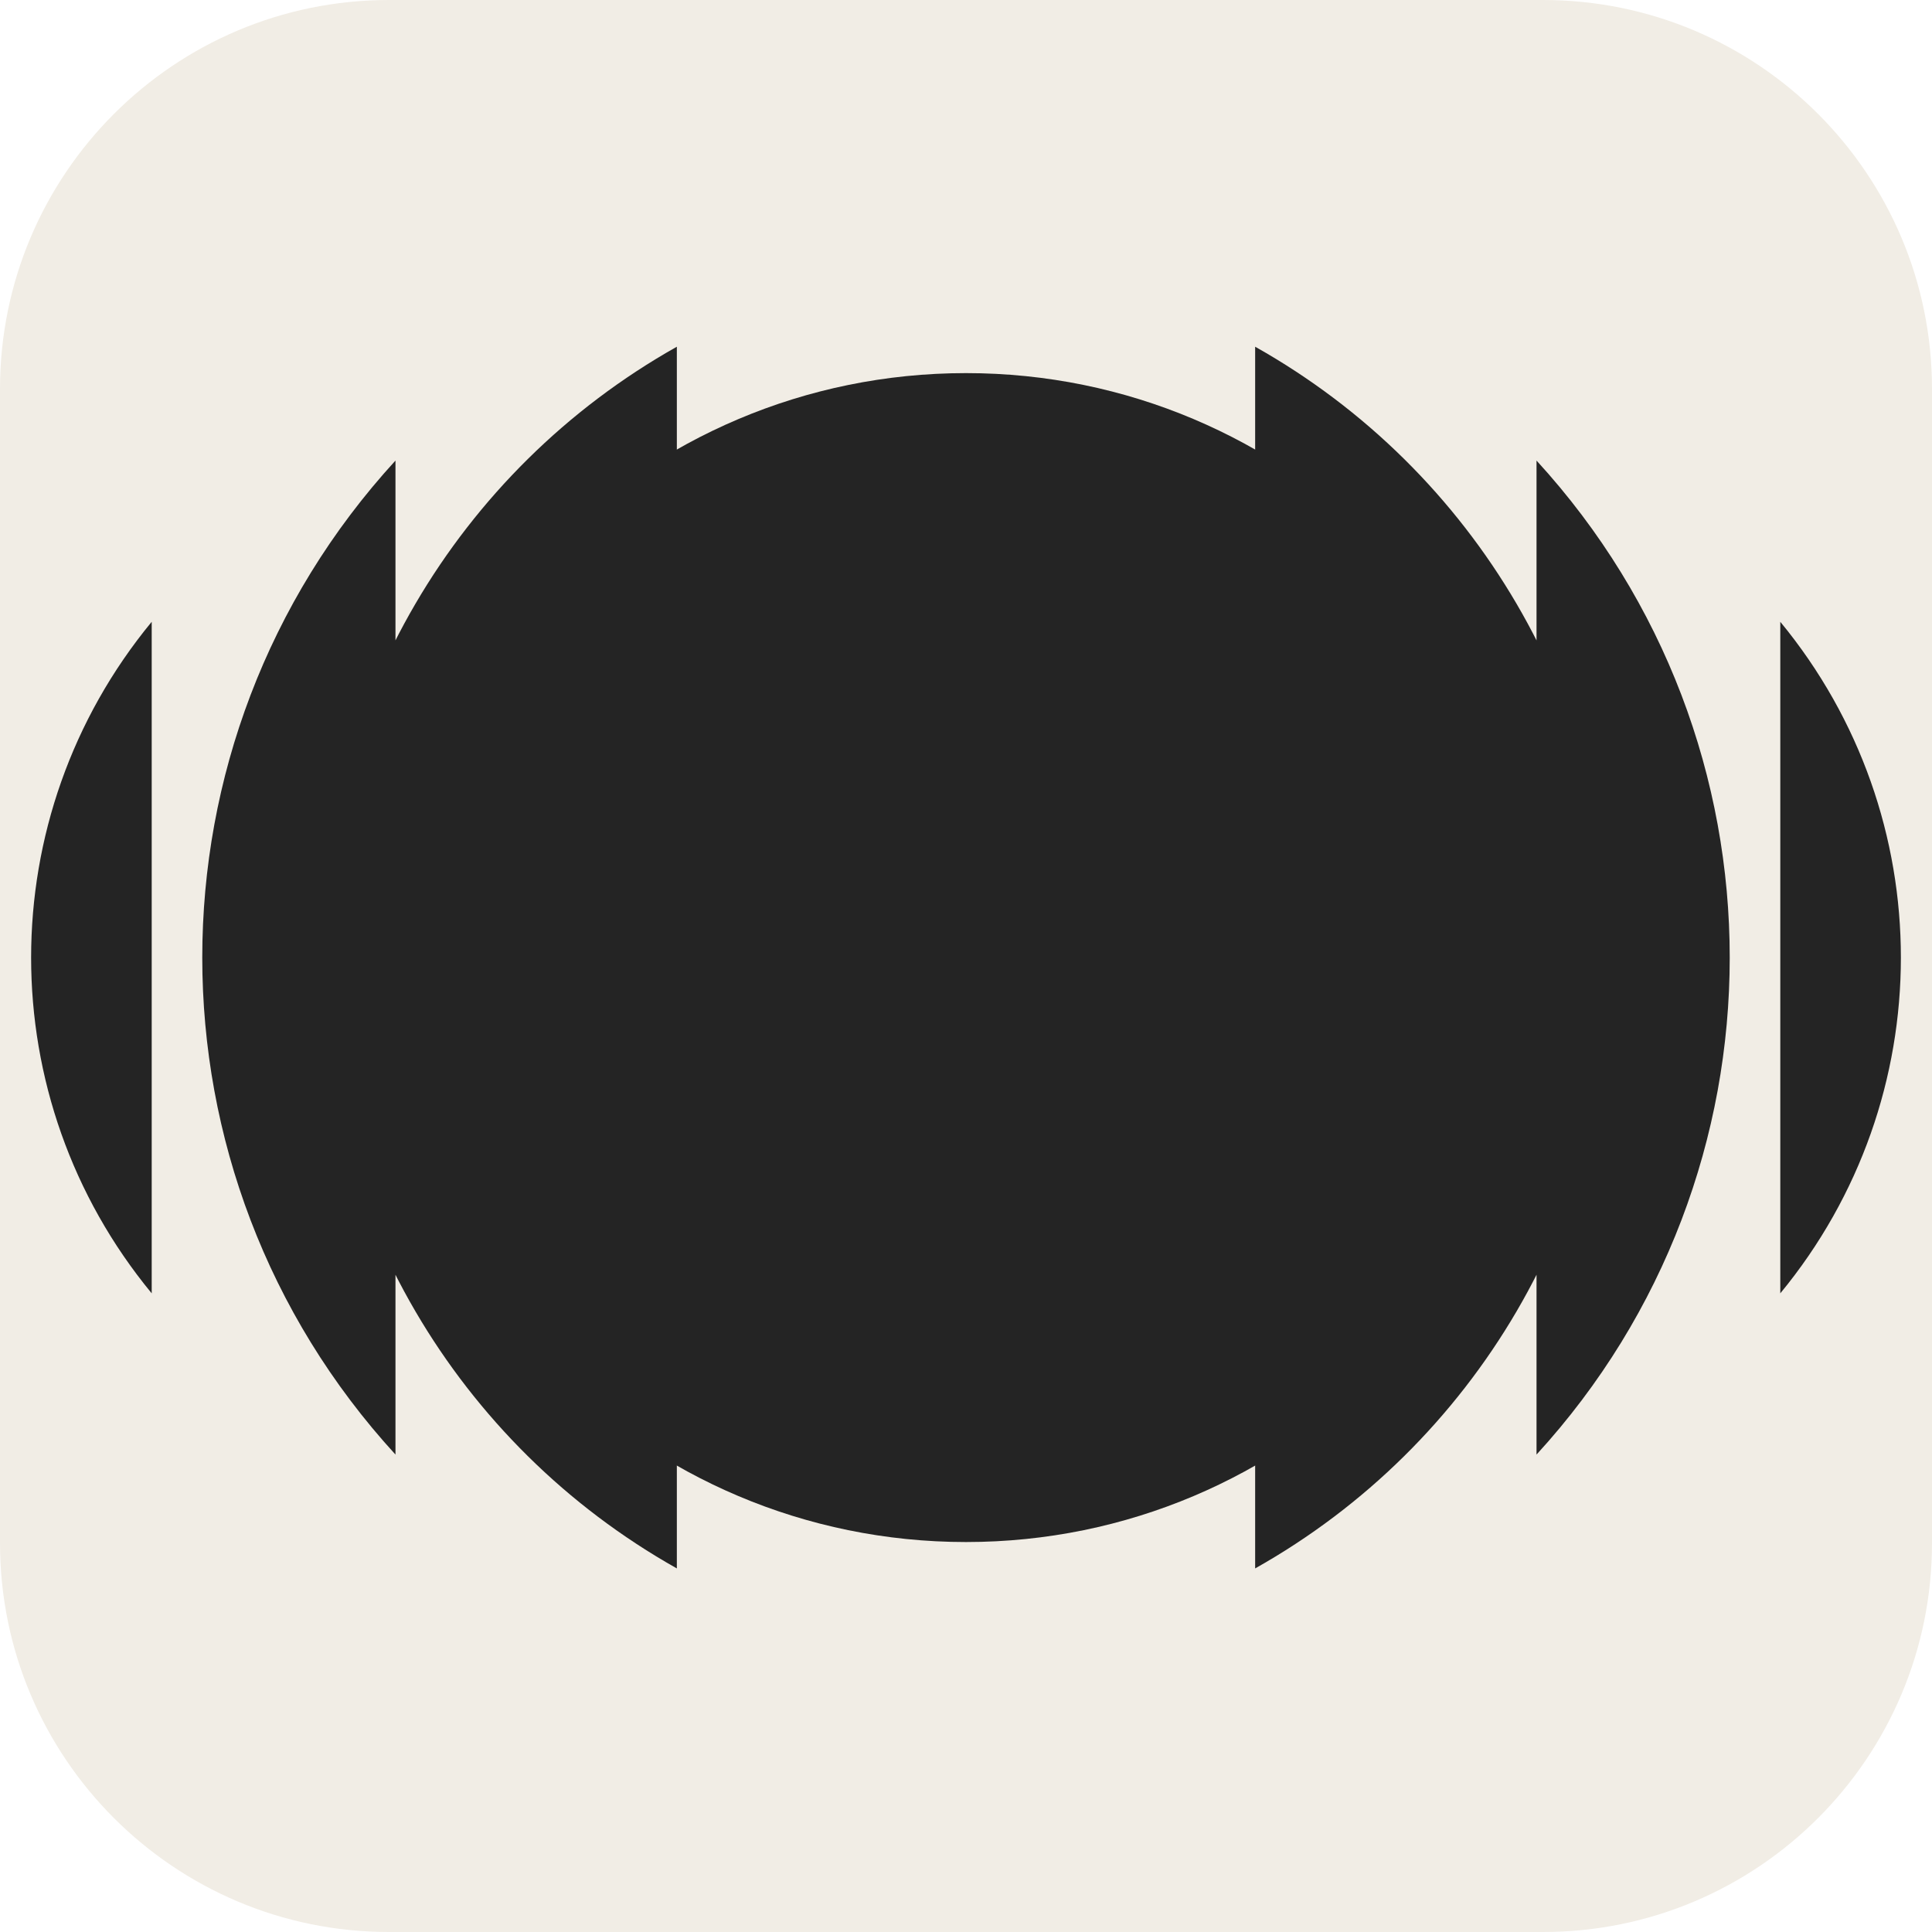
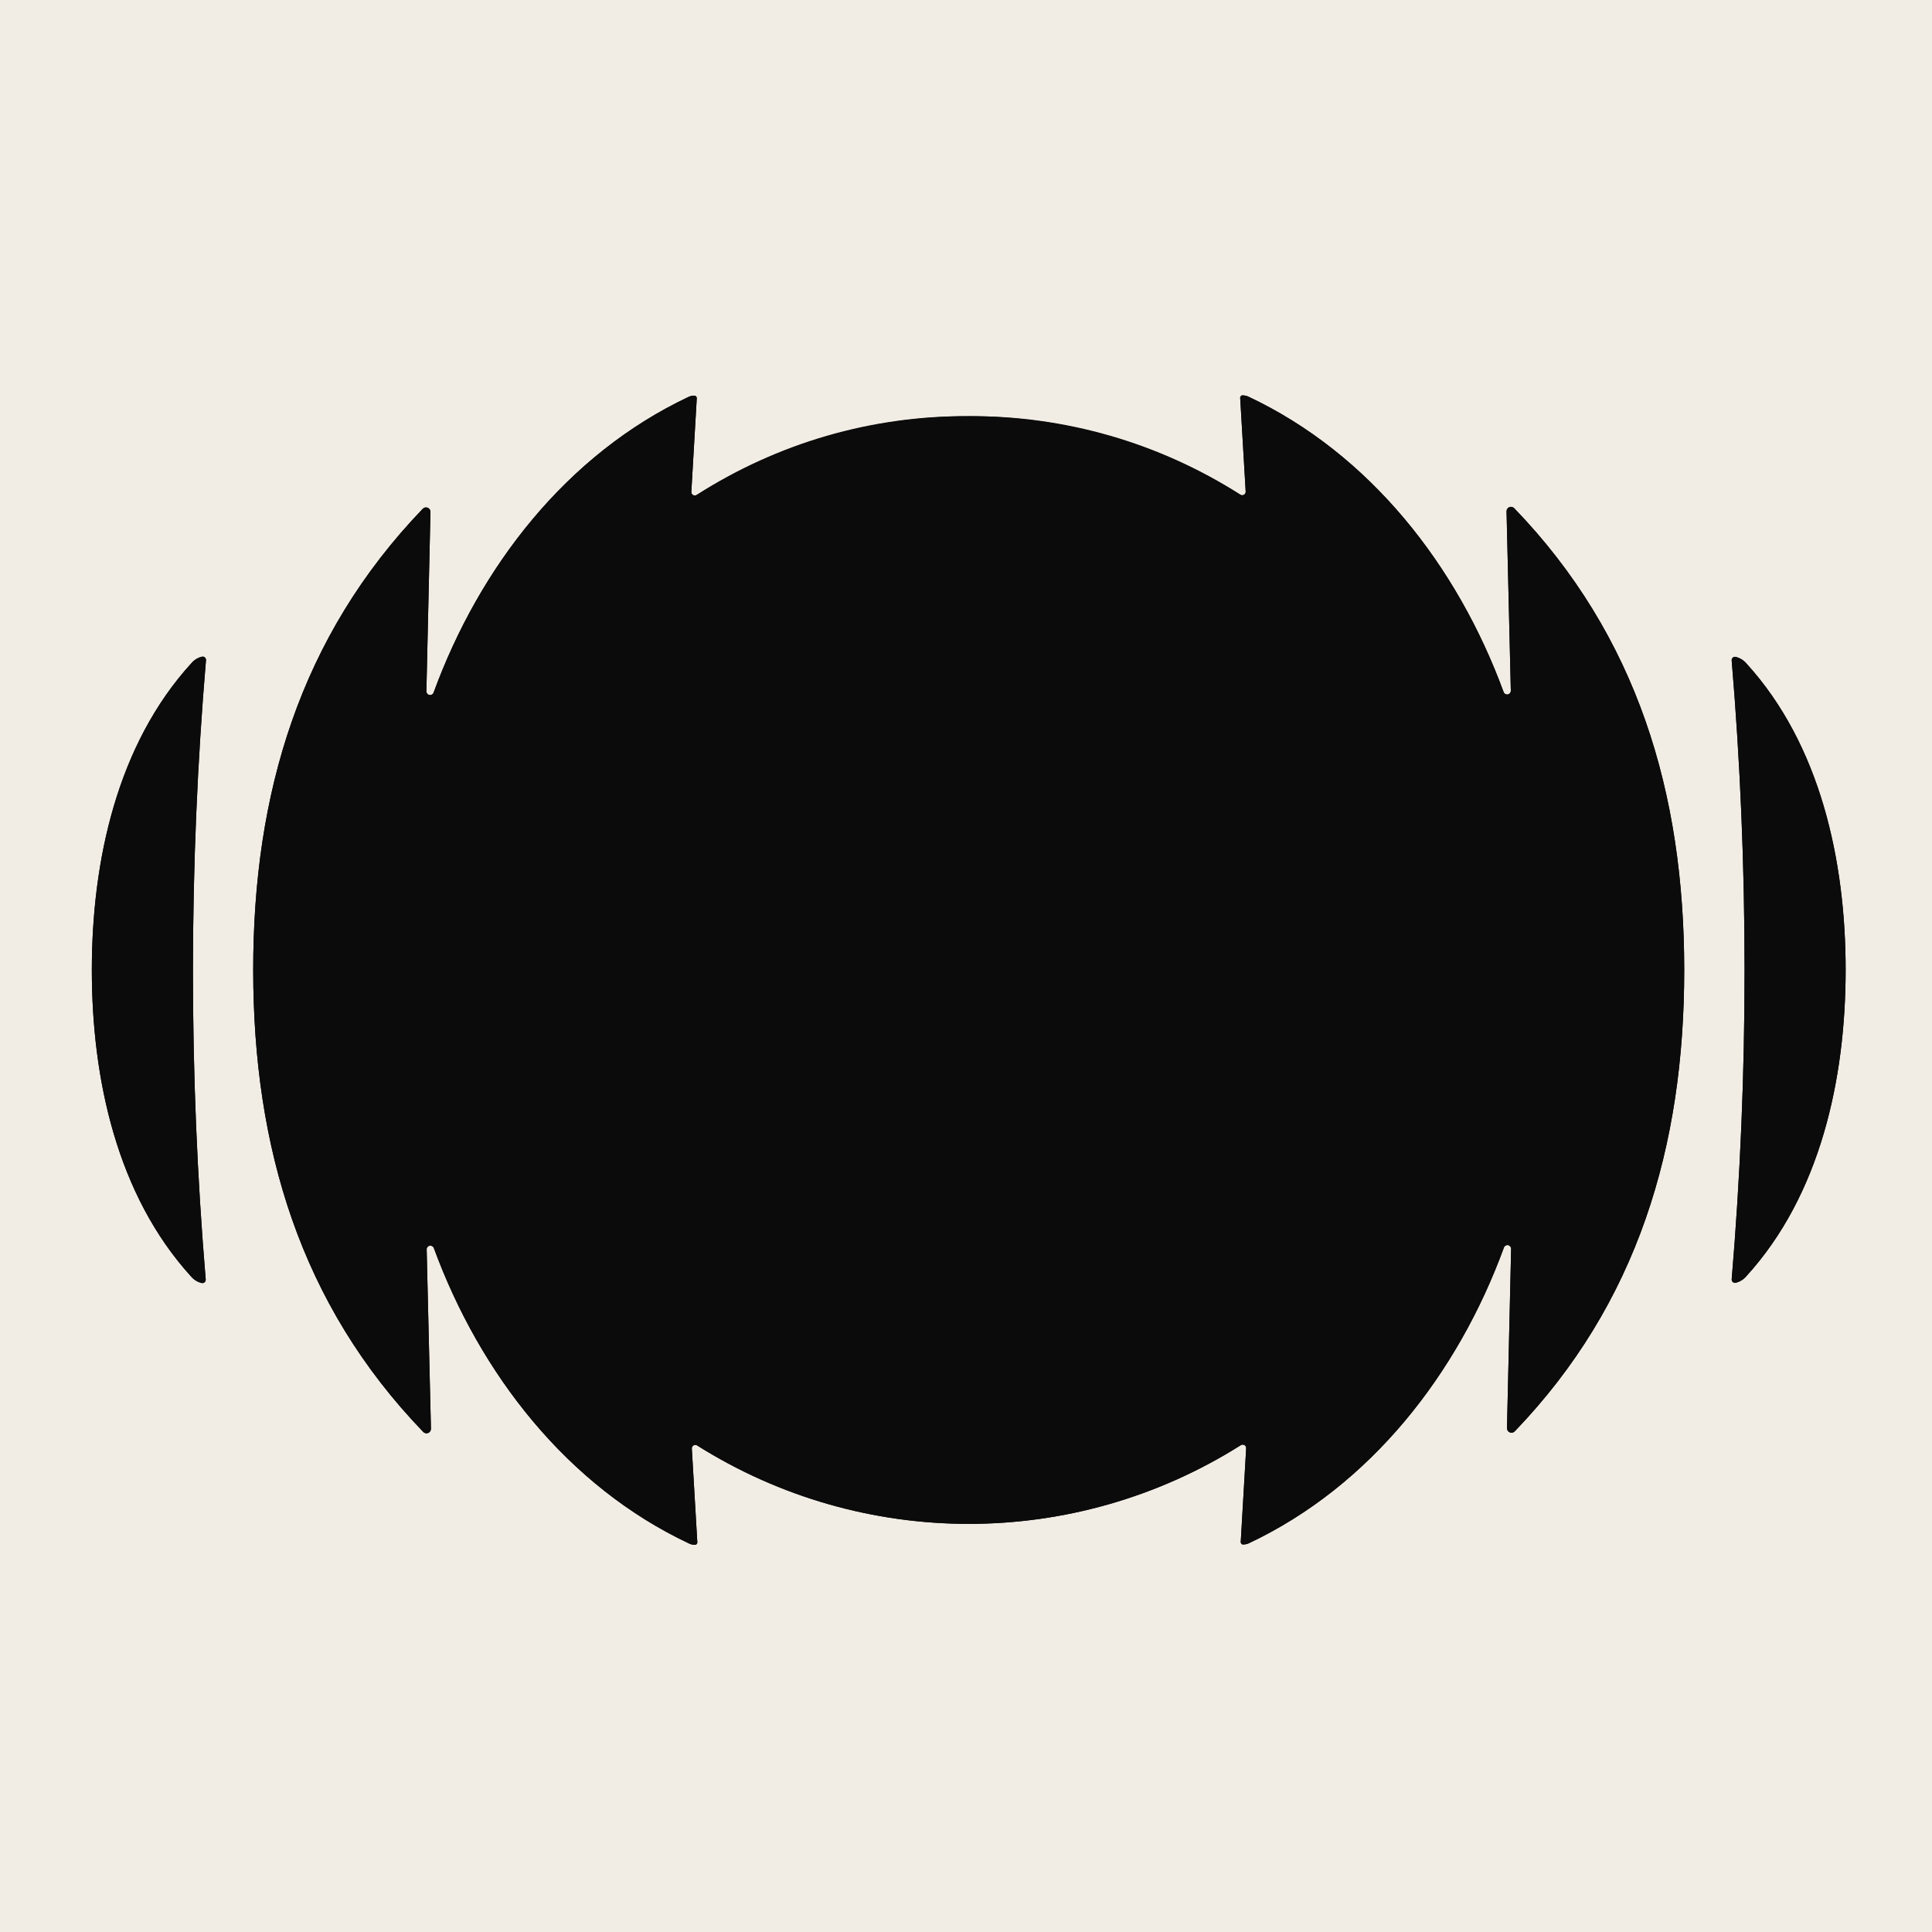
- <svg xmlns="http://www.w3.org/2000/svg" viewBox="-6 -54 298 298">
-   <rect x="-6" y="-54" width="298" height="298" rx="60" fill="#F1EDE5" />
-   <g fill="#242424">
-     <circle cx="143" cy="93.7" r="90.15" />
-     <path d="M98.40 -0.52A108.1 108.1 0 0 0 98.40 187.92ZM187.60 -0.52A108.1 108.1 0 0 1 187.60 187.92ZM55.00 17.04A113.5 113.5 0 0 0 55.00 170.36ZM231.00 17.04A113.5 113.5 0 0 1 231.00 170.36ZM17.40 41.91A81.4 81.4 0 0 0 17.40 145.49ZM268.60 41.91A81.4 81.4 0 0 1 268.60 145.49Z" />
+ <svg xmlns="http://www.w3.org/2000/svg" width="400" height="400" viewBox="50 50 300 300">
+   <defs>
+     <clipPath id="clip-path">
+       <rect id="Rectangle_5688" data-name="Rectangle 5688" width="273" height="179" transform="translate(-0.001 0.001)" fill="none" />
+     </clipPath>
+     <clipPath id="clip-Favicon">
+       <rect width="400" height="400" />
+     </clipPath>
+   </defs>
+   <g id="Favicon" clip-path="url(#clip-Favicon)">
+     <rect width="400" height="400" fill="#f1ede5" />
+     <g id="Group_25233" data-name="Group 25233" transform="translate(64.32 111.53)">
+       <g id="Group_18276" data-name="Group 18276" transform="translate(-0.319 -0.531)" clip-path="url(#clip-path)">
+         <path id="Path_37393" data-name="Path 37393" d="M25.058,89.3c.021,27.439,7.289,51.823,26.407,71.657a.692.692,0,0,0,1.19-.5l-.664-27.839a.569.569,0,0,1,.463-.579.578.578,0,0,1,.653.369c7.163,19.507,20.7,36.992,39.721,45.914a1.555,1.555,0,0,0,.537.137l.221.021a.383.383,0,0,0,.432-.411l-.853-14.525a.537.537,0,0,1,.832-.485,79.122,79.122,0,0,0,84.413-.042.538.538,0,0,1,.832.485l-.843,14.525a.383.383,0,0,0,.432.411l.221-.021a1.554,1.554,0,0,0,.537-.137c19.012-8.943,32.537-26.438,39.678-45.956a.572.572,0,0,1,.643-.369.578.578,0,0,1,.474.579l-.643,27.839a.7.7,0,0,0,1.2.5c19.1-19.855,26.333-44.25,26.322-71.689s-7.278-51.823-26.4-71.657a.691.691,0,0,0-1.19.5l.664,27.839a.578.578,0,0,1-.474.579.572.572,0,0,1-.642-.369c-7.163-19.507-20.7-36.992-39.721-45.914a1.554,1.554,0,0,0-.537-.137L178.748,0a.383.383,0,0,0-.432.411l.853,14.525a.538.538,0,0,1-.832.485,79.064,79.064,0,0,0-84.413.042.537.537,0,0,1-.832-.485L93.935.457A.393.393,0,0,0,93.5.046l-.221.021A1.5,1.5,0,0,0,92.744.2C73.722,9.147,60.208,26.642,53.066,46.16a.576.576,0,0,1-1.117-.211l.632-27.839a.691.691,0,0,0-1.19-.5C32.295,37.47,25.048,61.865,25.058,89.3M15.7,89.209q0-24.3,2.022-48.084a.514.514,0,0,0-.611-.548A3.087,3.087,0,0,0,15.452,41.6C3.95,54.207.011,72.24,0,89.2s3.918,34.991,15.41,47.62a3.113,3.113,0,0,0,1.664,1.022.517.517,0,0,0,.611-.558Q15.694,113.5,15.7,89.209m240.936,0q0,24.268-2,48.042a.514.514,0,0,0,.611.548,3.087,3.087,0,0,0,1.664-1.022c11.492-12.608,15.42-30.63,15.42-47.568s-3.929-34.97-15.41-47.578a3.177,3.177,0,0,0-1.675-1.022.514.514,0,0,0-.611.548q2.007,23.763,2,48.052" transform="translate(0.259 0.391)" fill="#0c0b0b" />
+         <path id="Path_37394" data-name="Path 37394" d="M136.12,3.237a77.209,77.209,0,0,1,42.217,12.187.538.538,0,0,0,.832-.485L178.316.415A.383.383,0,0,1,178.748,0l.221.021a1.554,1.554,0,0,1,.537.137c19.023,8.922,32.558,26.407,39.721,45.914a.572.572,0,0,0,.642.369.578.578,0,0,0,.474-.579l-.664-27.839a.691.691,0,0,1,1.19-.5c19.118,19.834,26.386,44.218,26.4,71.657s-7.226,51.834-26.322,71.689a.7.7,0,0,1-1.2-.5l.643-27.839a.578.578,0,0,0-.474-.579.572.572,0,0,0-.643.369c-7.141,19.518-20.666,37.014-39.678,45.956a1.554,1.554,0,0,1-.537.137l-.221.021a.383.383,0,0,1-.432-.411l.843-14.525a.538.538,0,0,0-.832-.485A79.122,79.122,0,0,1,94,163.068a.537.537,0,0,0-.832.485l.853,14.525a.383.383,0,0,1-.432.411l-.221-.021a1.555,1.555,0,0,1-.537-.137c-19.023-8.922-32.558-26.407-39.721-45.914a.578.578,0,0,0-.653-.369.569.569,0,0,0-.463.579l.664,27.839a.692.692,0,0,1-1.19.5C32.347,141.127,25.079,116.743,25.058,89.3S32.295,37.47,51.391,17.615a.691.691,0,0,1,1.19.5L51.95,45.949a.576.576,0,0,0,1.117.211C60.208,26.642,73.722,9.147,92.744.2a1.5,1.5,0,0,1,.537-.137L93.5.046a.393.393,0,0,1,.432.411l-.843,14.525a.537.537,0,0,0,.832.485,77.041,77.041,0,0,1,42.2-12.229M15.7,89.209q-.016,24.3,1.98,48.073a.517.517,0,0,1-.611.558,3.113,3.113,0,0,1-1.664-1.022C3.918,124.19,0,106.157,0,89.2S3.95,54.207,15.452,41.6a3.087,3.087,0,0,1,1.664-1.022.514.514,0,0,1,.611.548Q15.721,64.9,15.7,89.209m256.63,0c0,16.937-3.929,34.96-15.42,47.568a3.087,3.087,0,0,1-1.664,1.022.514.514,0,0,1-.611-.548q2.007-23.763,2-48.042t-2-48.052a.514.514,0,0,1,.611-.548,3.177,3.177,0,0,1,1.675,1.022c11.481,12.608,15.41,30.63,15.41,47.578" transform="translate(0.259 0.391)" fill="#0c0b0b" />
+       </g>
+     </g>
  </g>
</svg>
